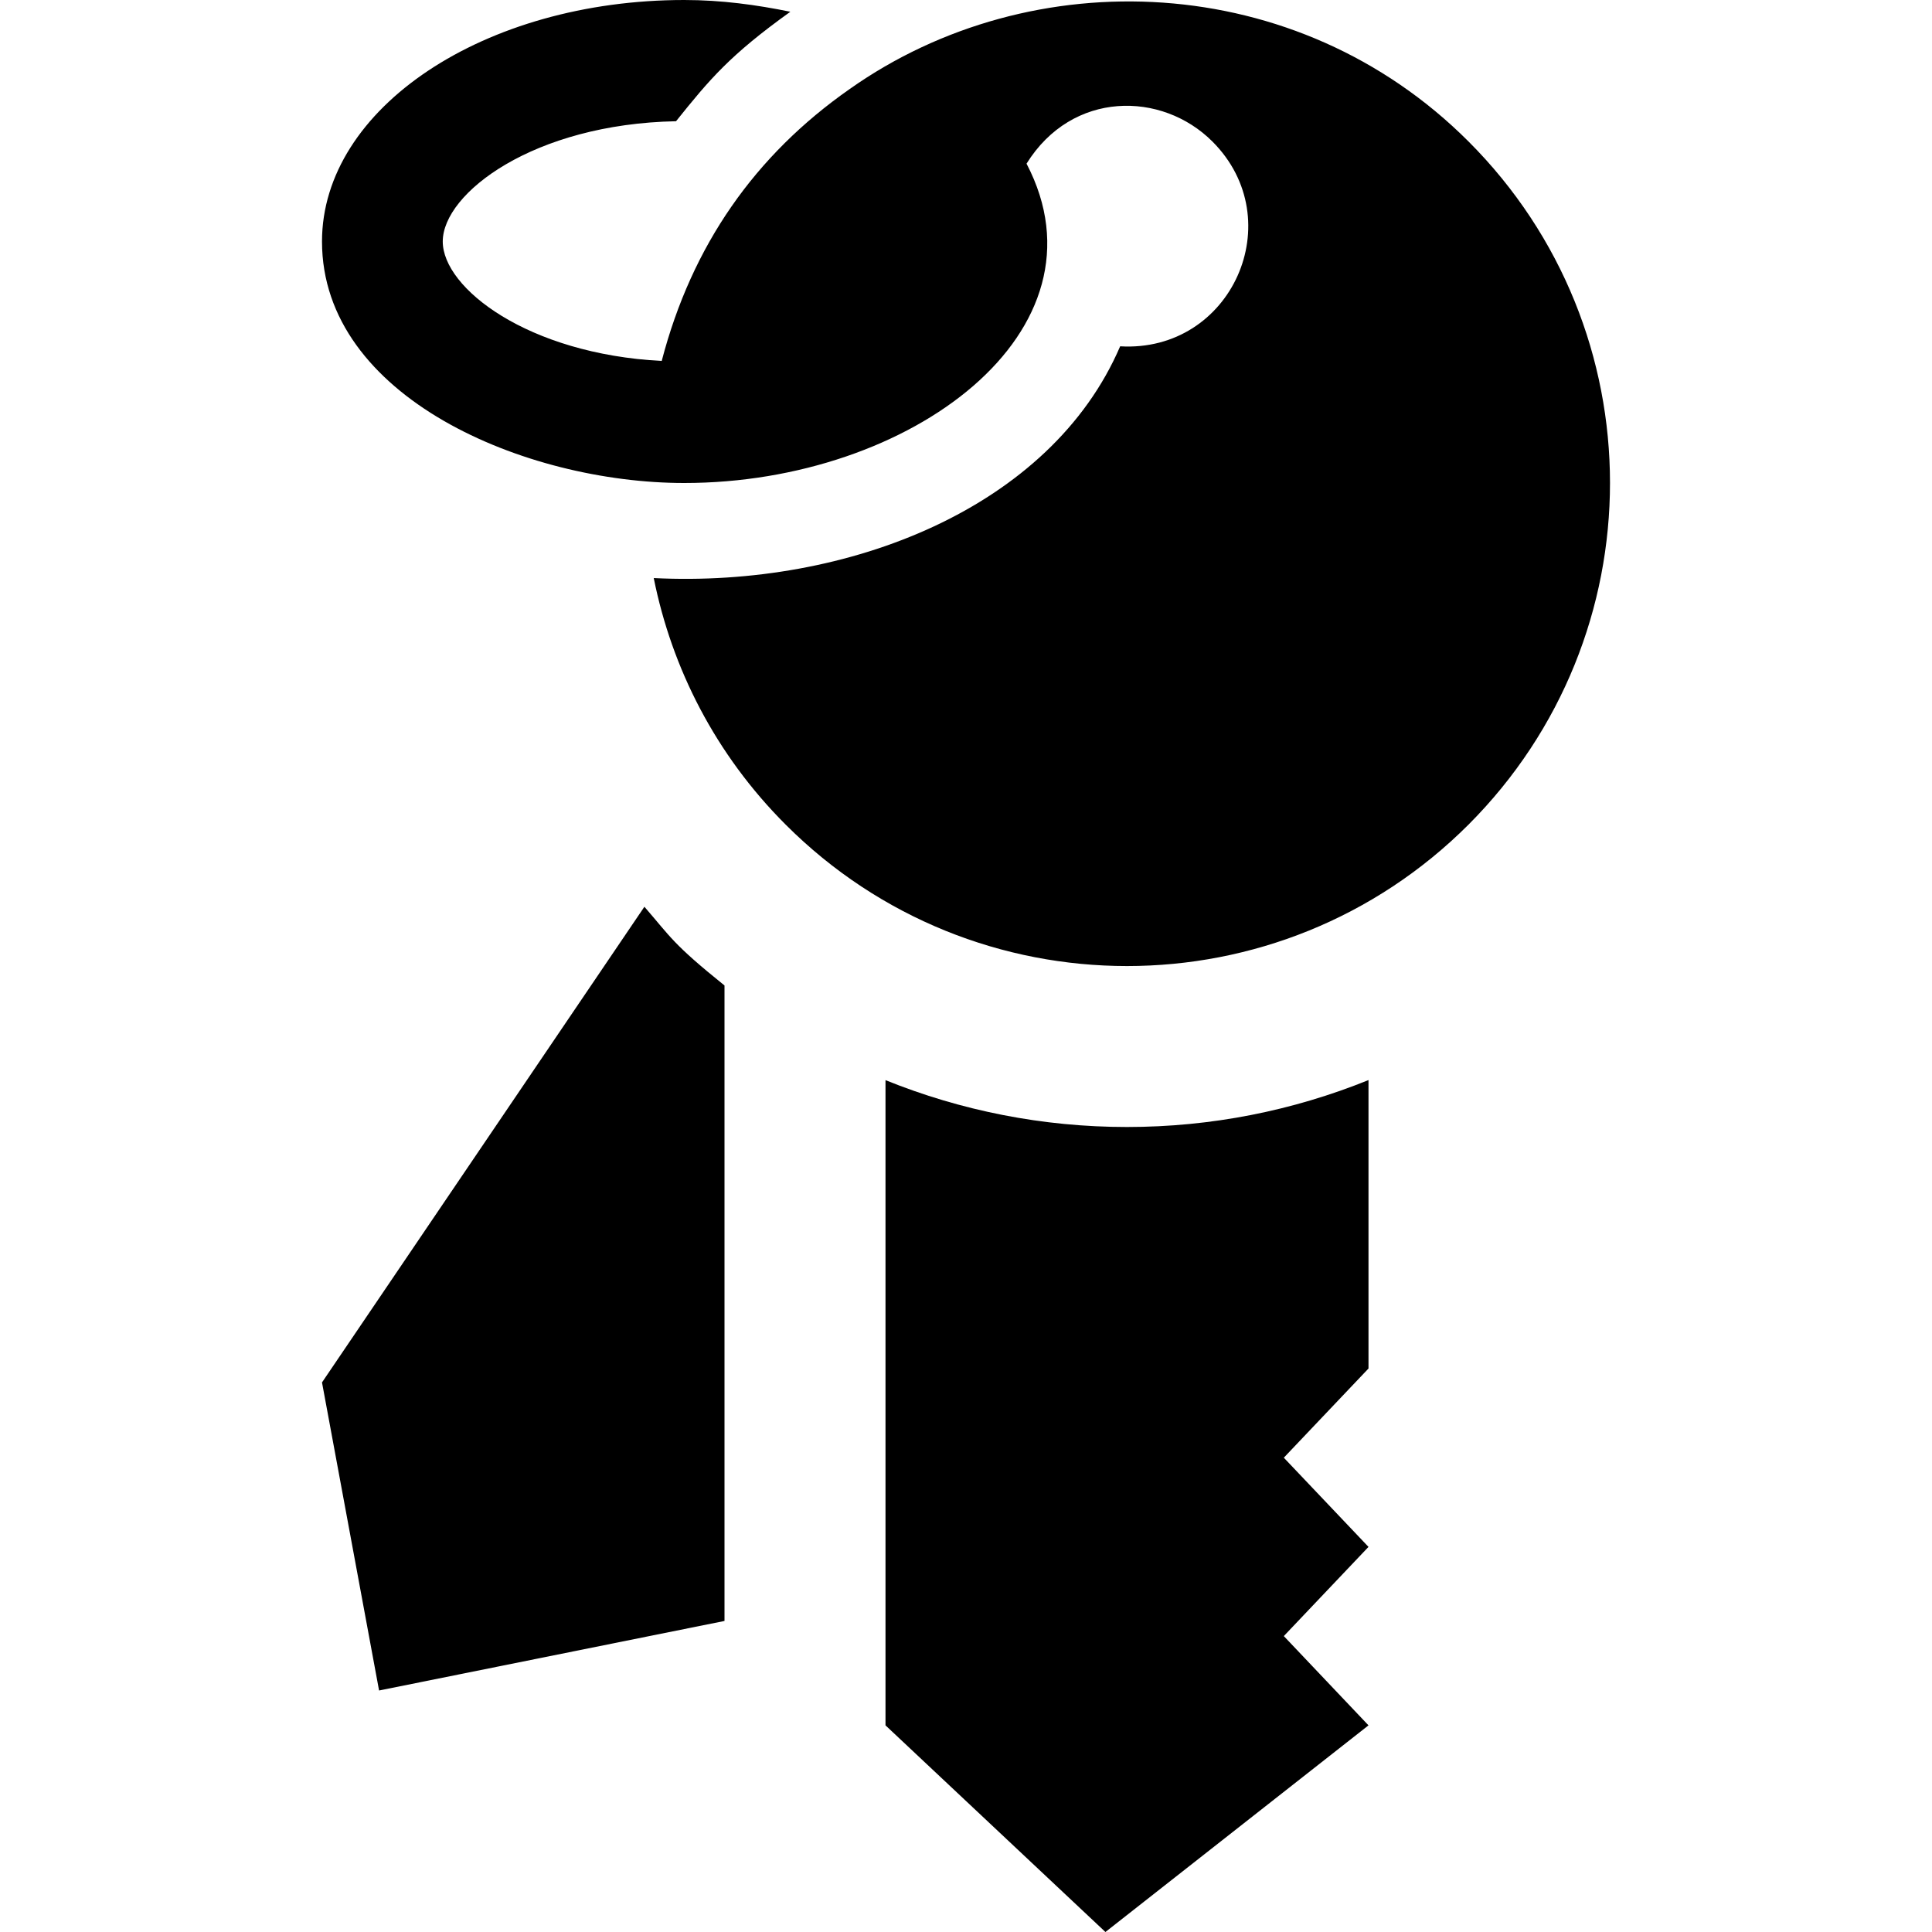
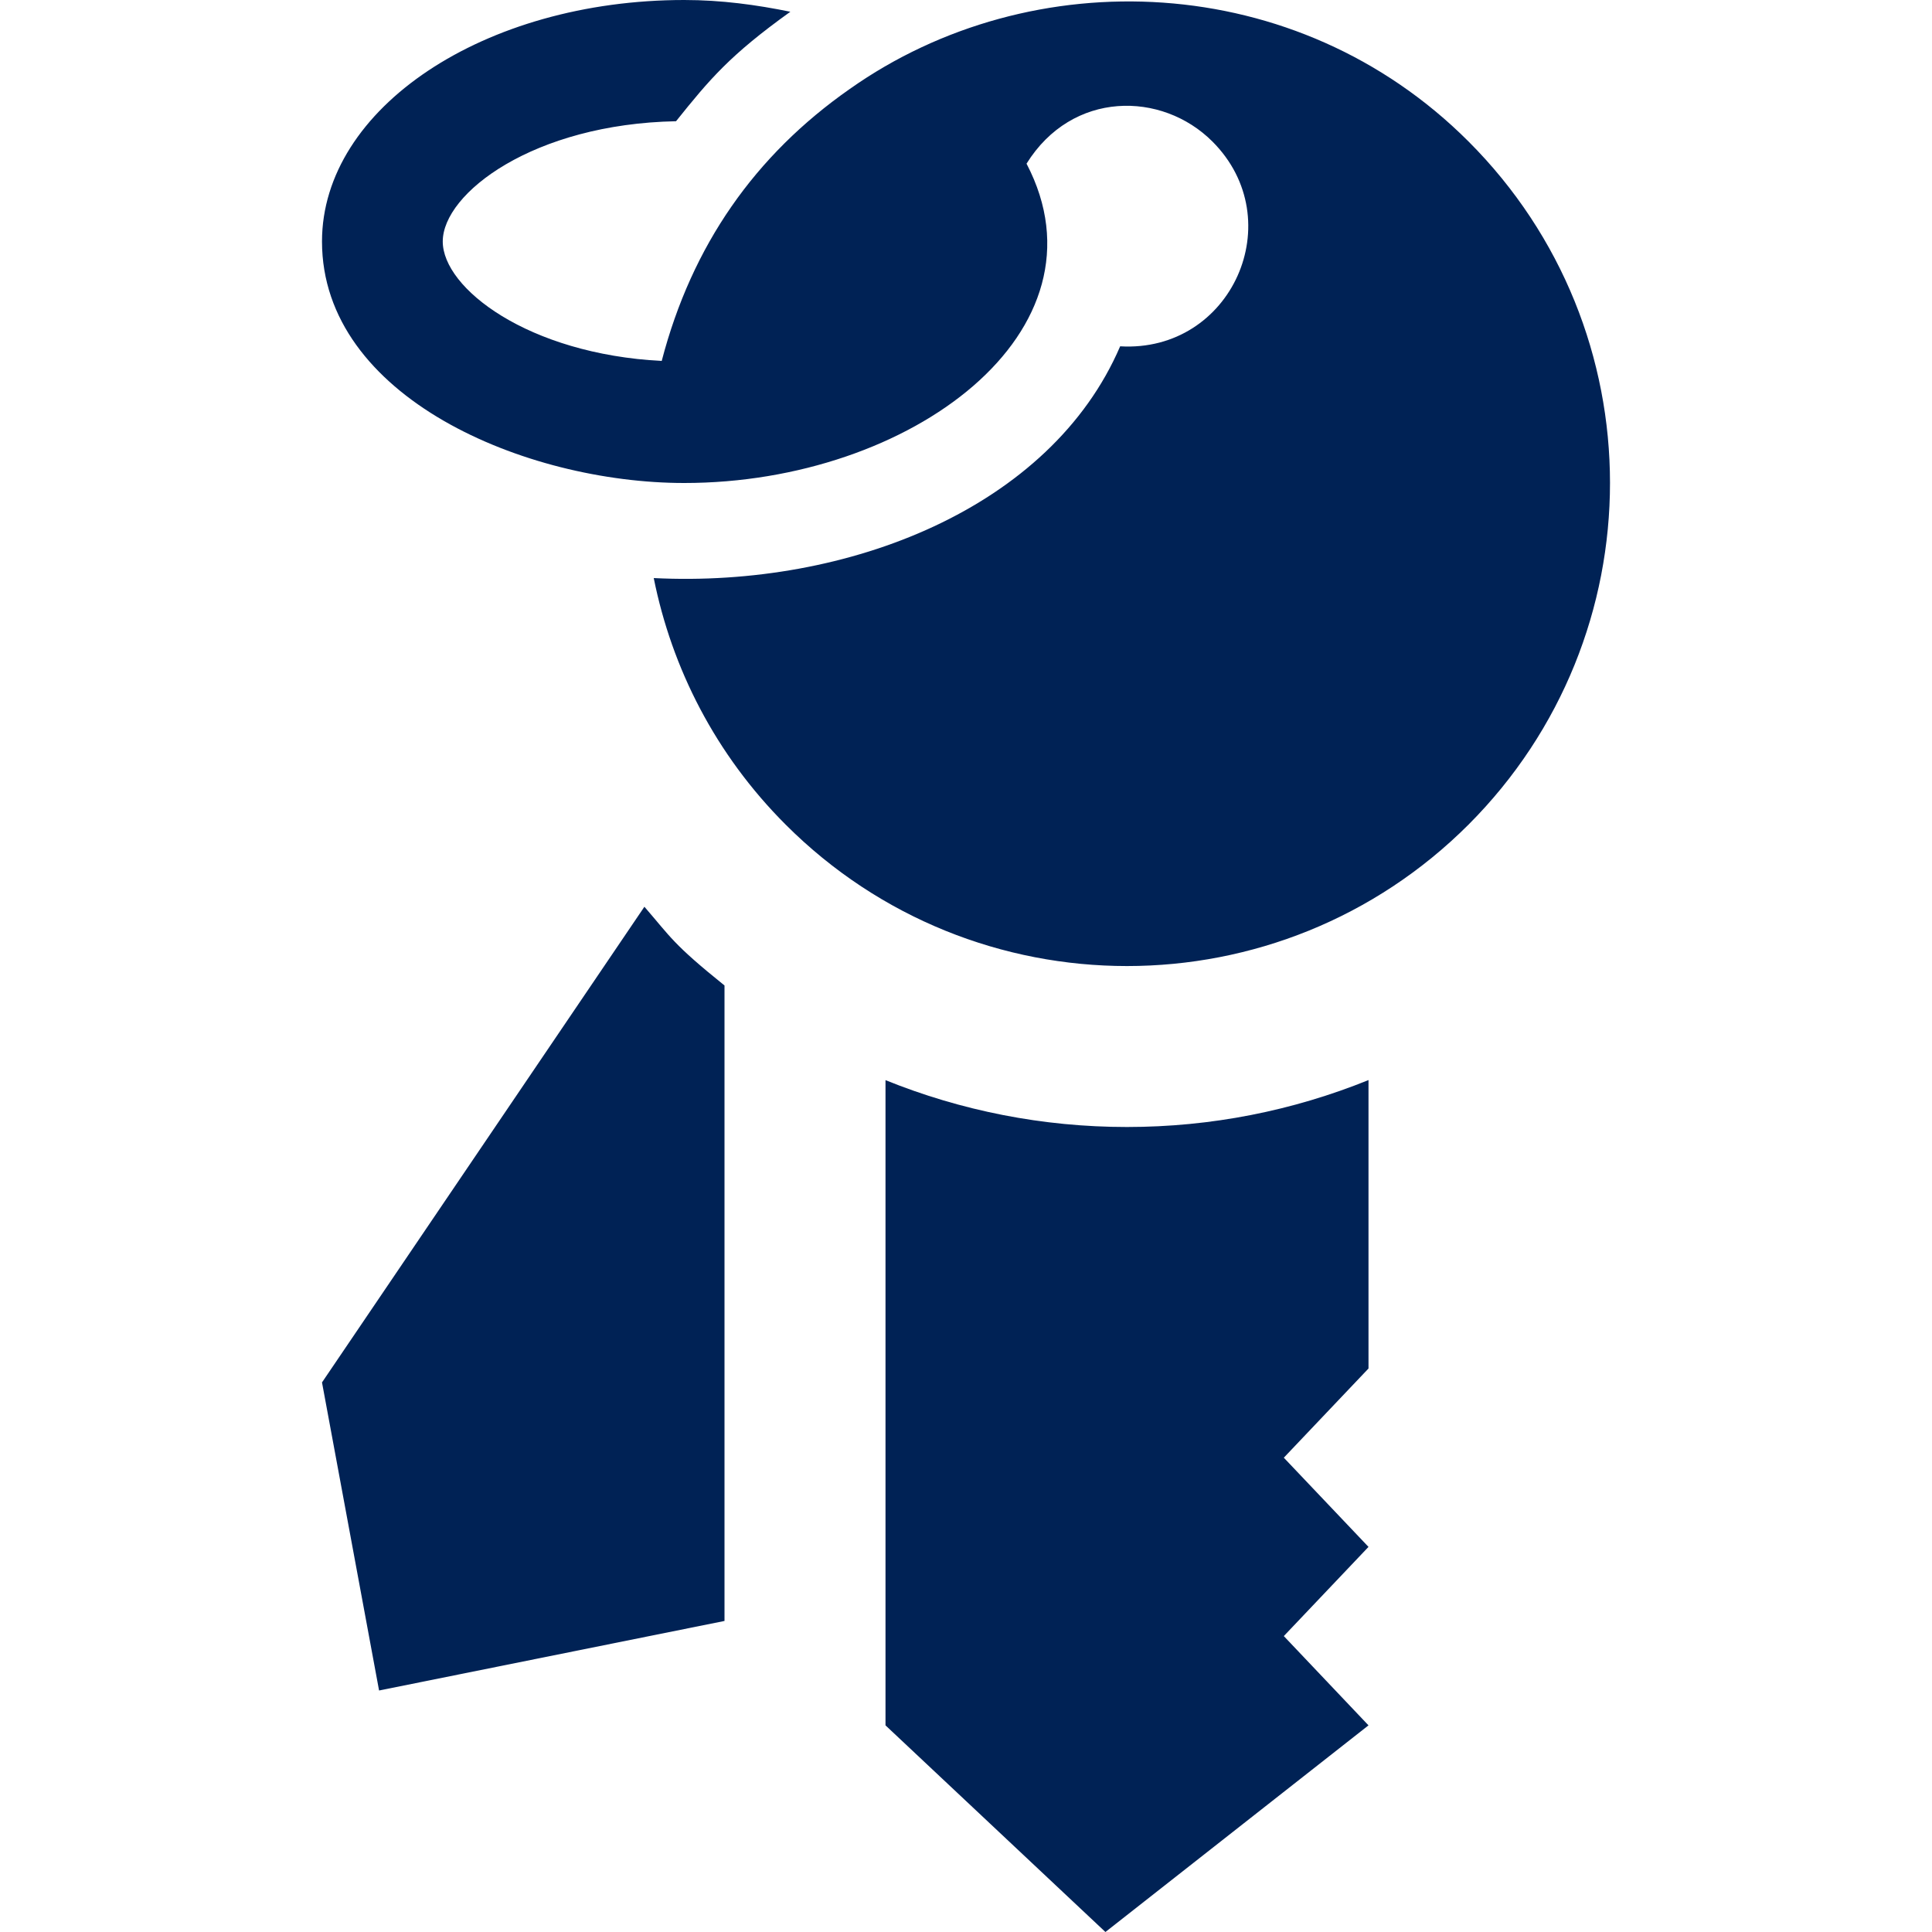
- <svg xmlns="http://www.w3.org/2000/svg" width="24" height="24" viewBox="0 0 24 24">
-   <path d="M9 12.242v7.894l-4.291.864-.709-3.827 4.005-5.909c.331.382.352.46.995.978zm2 1.176v8.015l2.732 2.567 3.268-2.567-1.052-1.109 1.052-1.108-1.052-1.108 1.052-1.108v-3.583c-.941.381-1.955.583-3.001.583-1.045 0-2.059-.202-2.999-.582zm7.242-11.661c-2.131-2.131-5.424-2.25-7.687-.651-1.174.821-1.96 1.94-2.335 3.378-1.664-.087-2.72-.905-2.72-1.484 0-.6 1.128-1.46 2.898-1.494.42-.524.67-.822 1.42-1.36-.42-.086-.856-.146-1.318-.146-2.485 0-4.5 1.343-4.5 3 0 1.936 2.526 3 4.5 3 2.818 0 5.337-1.892 4.252-3.967.567-.912 1.682-.902 2.309-.275.975.975.24 2.625-1.146 2.544-.862 2.006-3.376 3-5.794 2.879.225 1.122.768 2.192 1.638 3.062 2.342 2.344 6.141 2.343 8.484 0 1.17-1.172 1.757-2.708 1.757-4.244 0-1.535-.586-3.07-1.758-4.242z" />
+ <svg xmlns="http://www.w3.org/2000/svg" width="24" height="24" viewBox="0 0 24 24" version="1.1" id="svg1">
+   <defs id="defs1" />
+   <path d="M9 12.242v7.894l-4.291.864-.709-3.827 4.005-5.909c.331.382.352.46.995.978zm2 1.176v8.015l2.732 2.567 3.268-2.567-1.052-1.109 1.052-1.108-1.052-1.108 1.052-1.108v-3.583c-.941.381-1.955.583-3.001.583-1.045 0-2.059-.202-2.999-.582zm7.242-11.661c-2.131-2.131-5.424-2.25-7.687-.651-1.174.821-1.96 1.94-2.335 3.378-1.664-.087-2.72-.905-2.72-1.484 0-.6 1.128-1.46 2.898-1.494.42-.524.67-.822 1.42-1.36-.42-.086-.856-.146-1.318-.146-2.485 0-4.5 1.343-4.5 3 0 1.936 2.526 3 4.5 3 2.818 0 5.337-1.892 4.252-3.967.567-.912 1.682-.902 2.309-.275.975.975.24 2.625-1.146 2.544-.862 2.006-3.376 3-5.794 2.879.225 1.122.768 2.192 1.638 3.062 2.342 2.344 6.141 2.343 8.484 0 1.17-1.172 1.757-2.708 1.757-4.244 0-1.535-.586-3.07-1.758-4.242z" id="path1" style="fill:#002255" />
</svg>
